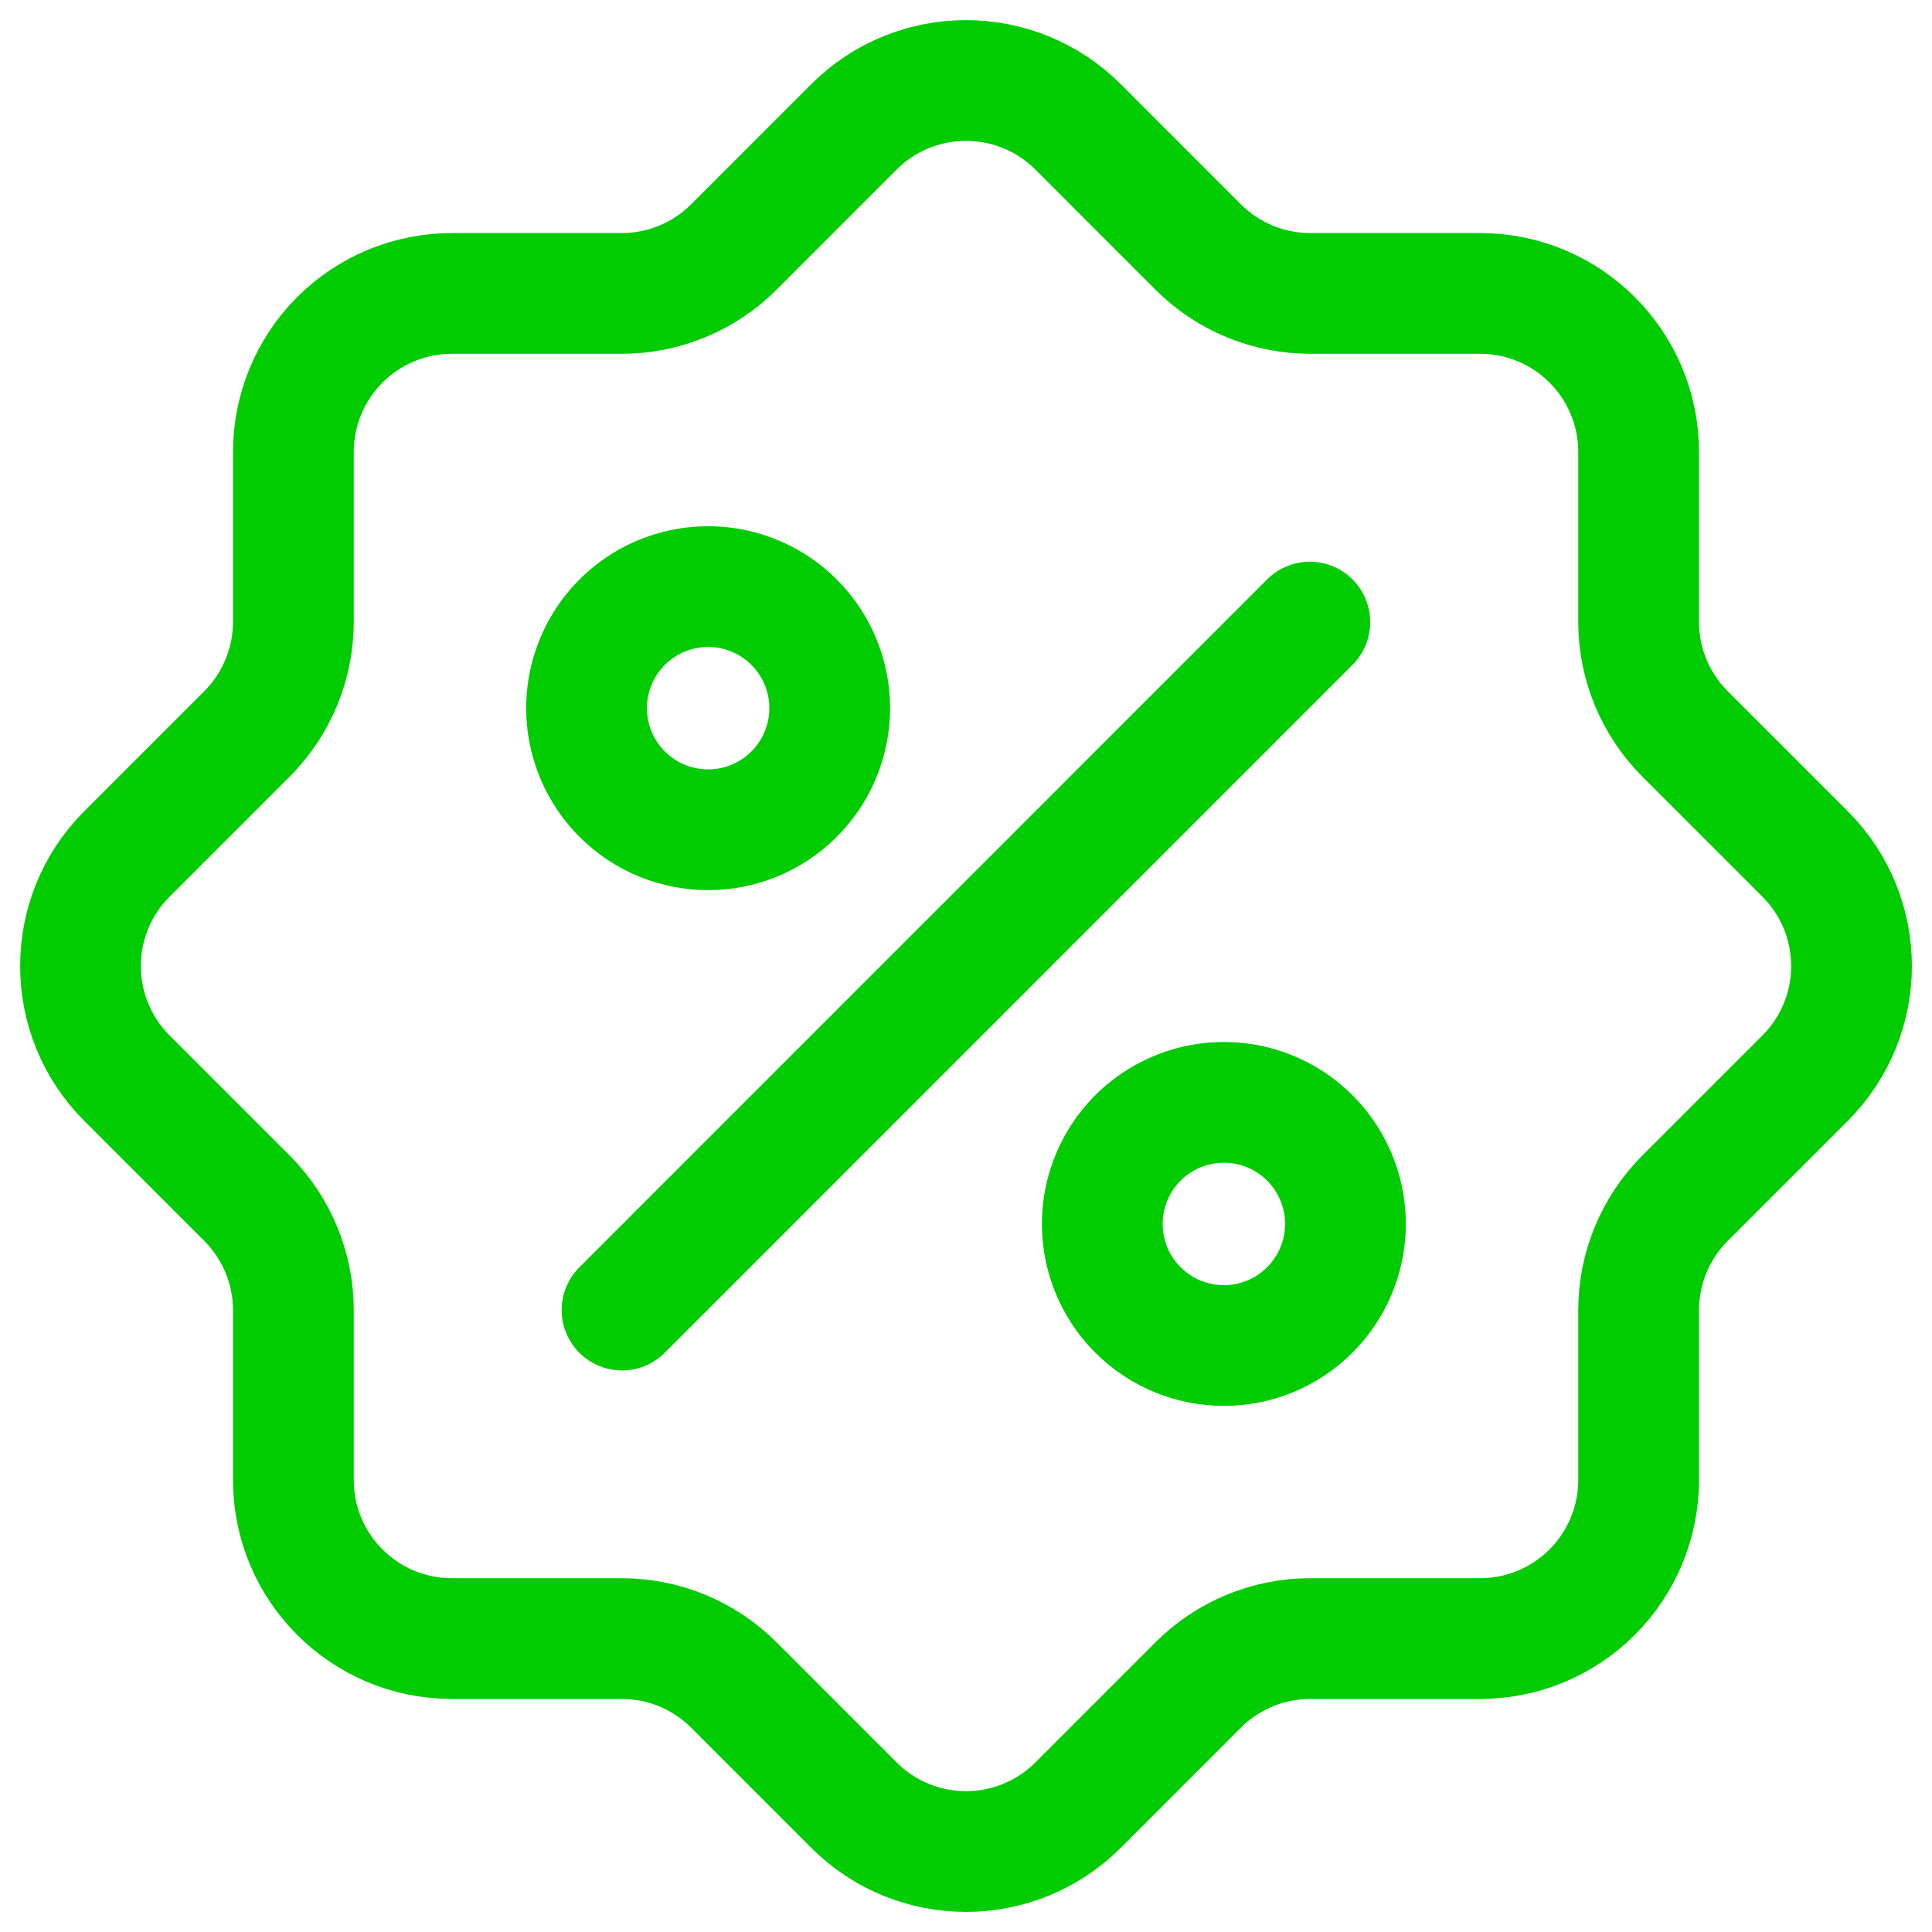
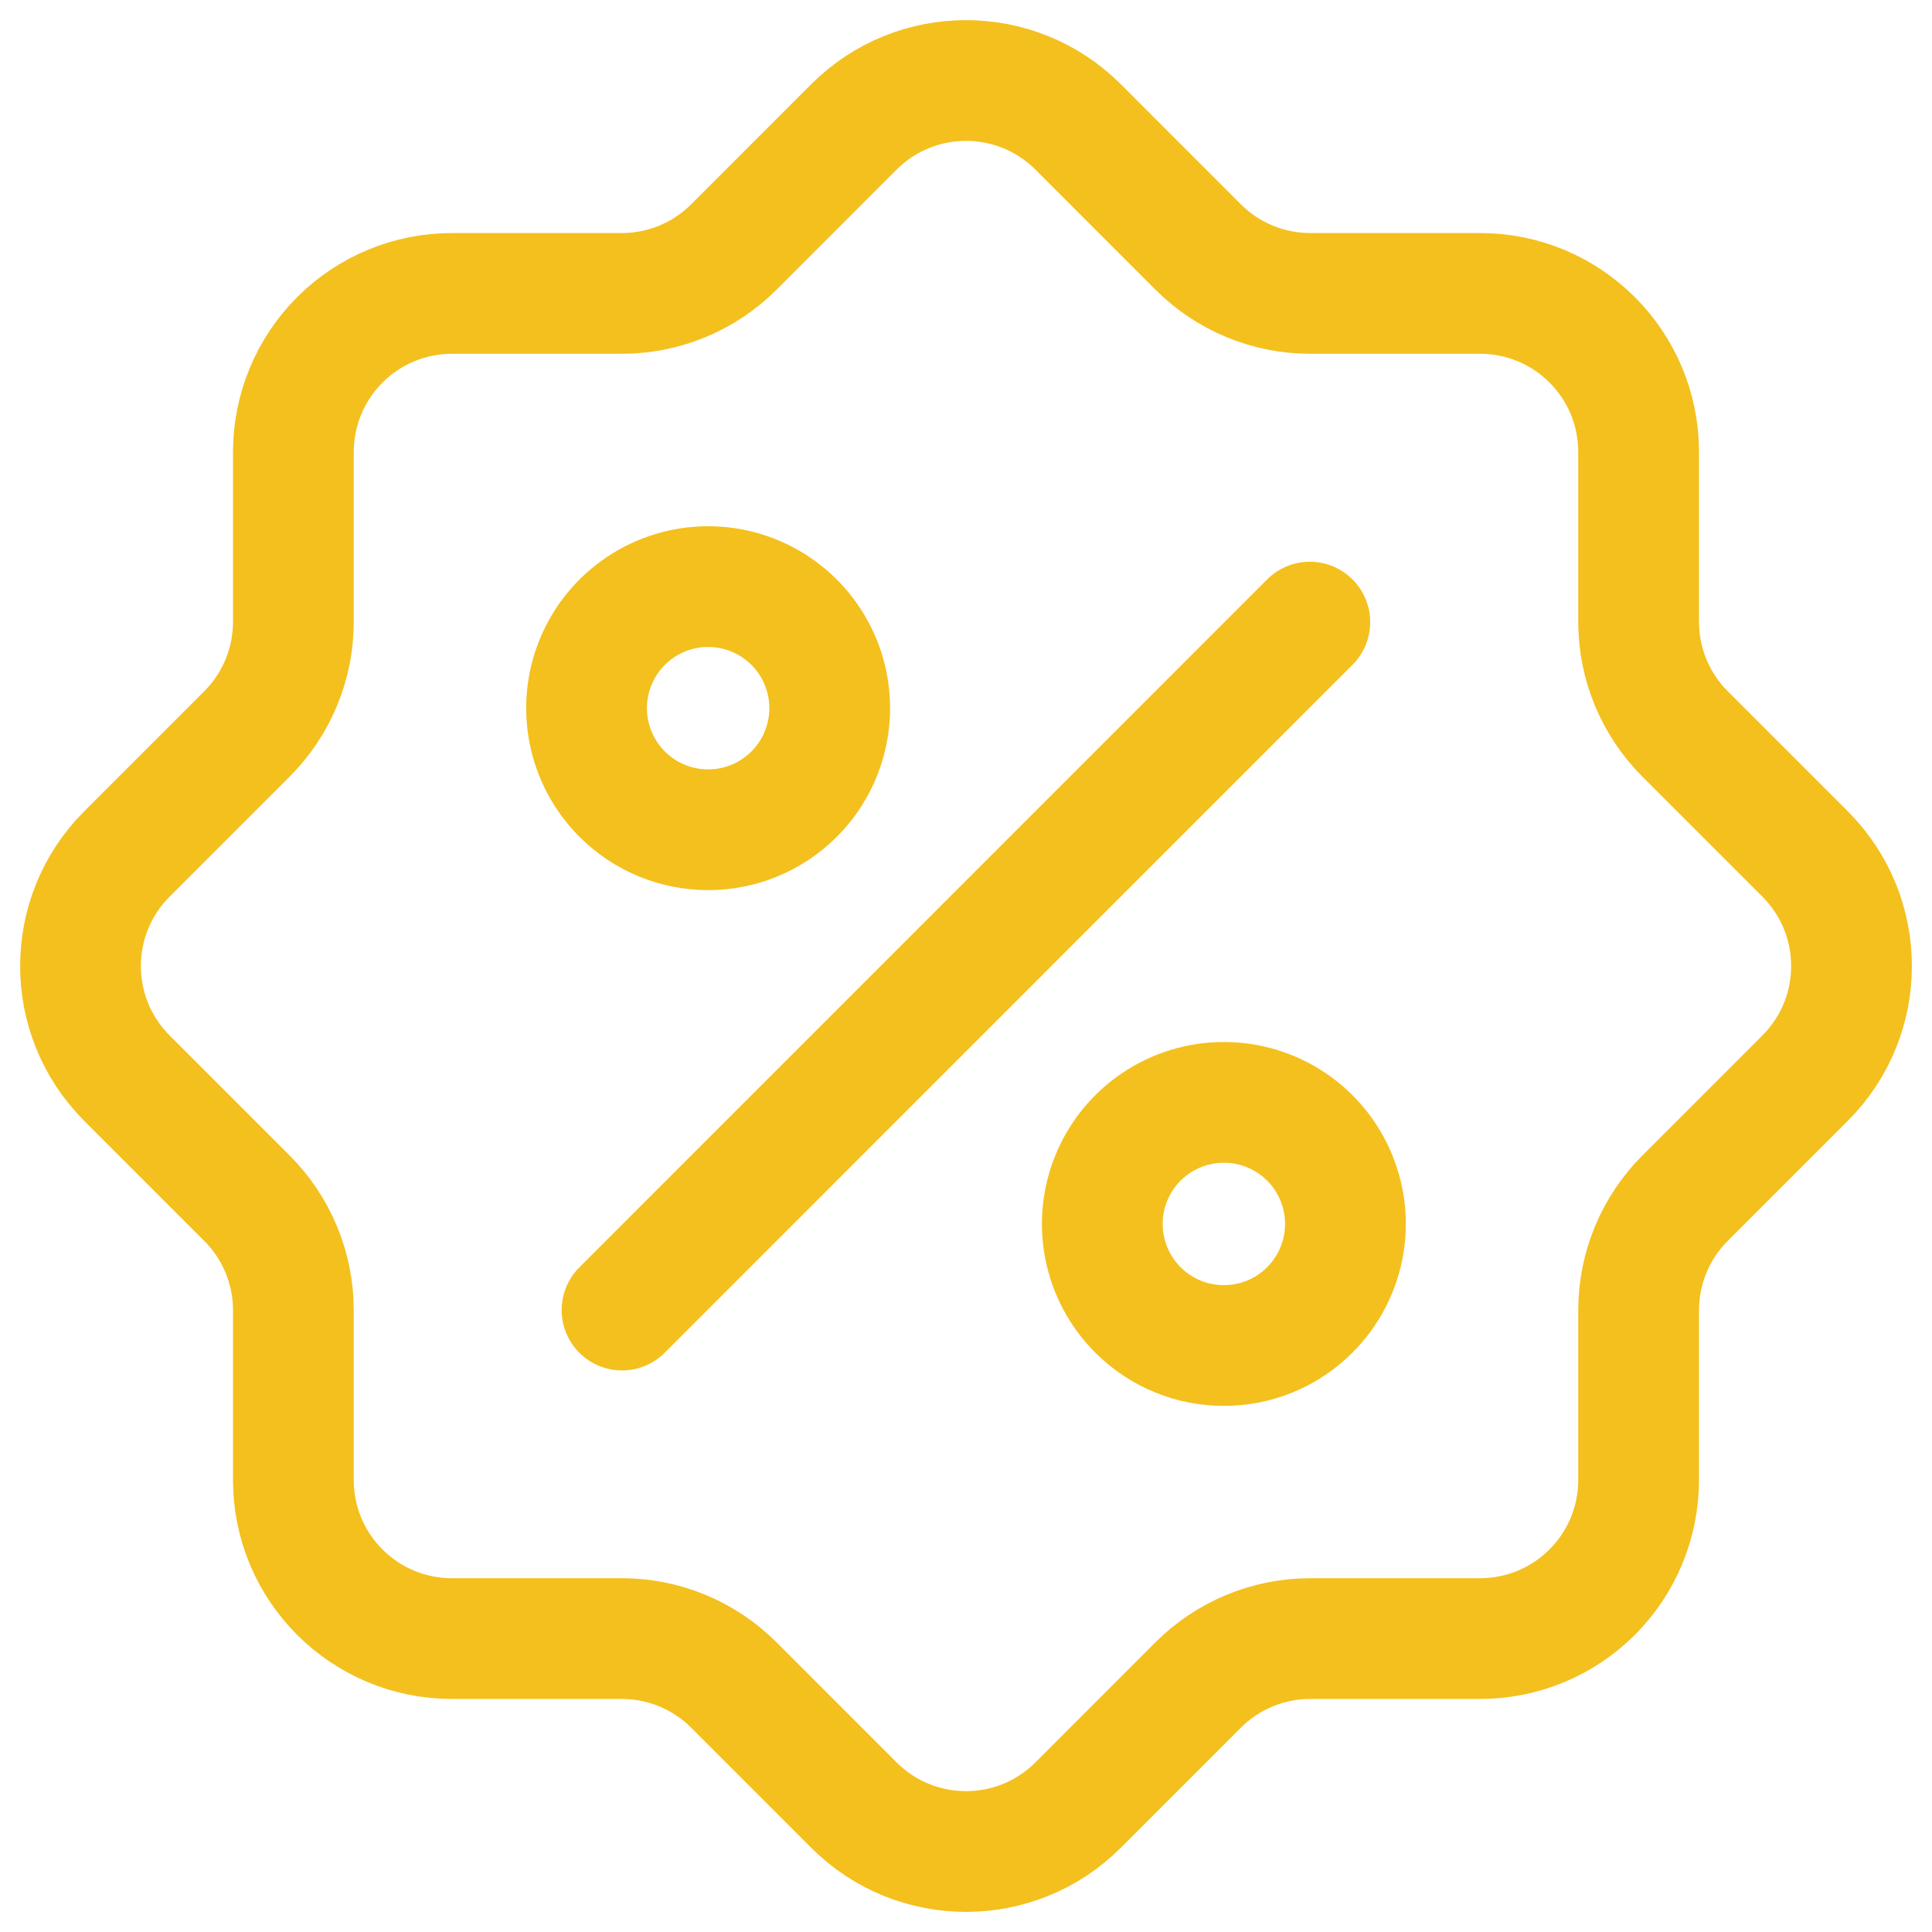
<svg xmlns="http://www.w3.org/2000/svg" width="48" height="48" viewBox="0 0 48 48" fill="none">
-   <path fill-rule="evenodd" clip-rule="evenodd" d="M40.711 36.772V32.554C40.711 31.509 41.126 30.508 41.864 29.769L44.847 26.786C46.385 25.248 46.385 22.755 44.847 21.217L41.864 18.234C41.126 17.495 40.711 16.494 40.711 15.449V11.228C40.711 9.053 38.947 7.29 36.773 7.29H32.552C31.507 7.29 30.506 6.875 29.767 6.136L26.785 3.153C25.247 1.616 22.753 1.616 21.215 3.153L18.233 6.136C17.494 6.875 16.493 7.29 15.448 7.29H11.227C10.182 7.29 9.18 7.705 8.442 8.444C7.703 9.184 7.289 10.186 7.289 11.231V15.449C7.289 16.494 6.874 17.495 6.136 18.234L3.153 21.217C1.616 22.755 1.616 25.248 3.153 26.786L6.136 29.769C6.874 30.508 7.289 31.509 7.289 32.554V36.772C7.289 38.947 9.053 40.71 11.227 40.71H15.448C16.493 40.71 17.494 41.125 18.233 41.864L21.215 44.847C22.753 46.385 25.247 46.385 26.785 44.847L29.767 41.864C30.506 41.125 31.507 40.71 32.552 40.71H36.77C37.815 40.711 38.817 40.297 39.556 39.558C40.295 38.819 40.711 37.817 40.711 36.772Z" stroke="#00CC00" stroke-width="3" stroke-linecap="round" stroke-linejoin="round" />
-   <path fill-rule="evenodd" clip-rule="evenodd" d="M15.458 19.73C14.594 18.866 14.335 17.567 14.803 16.438C15.27 15.31 16.372 14.574 17.593 14.574C18.815 14.574 19.916 15.31 20.384 16.438C20.851 17.567 20.593 18.866 19.729 19.73C18.549 20.91 16.637 20.91 15.458 19.73Z" stroke="#00CC00" stroke-width="3" stroke-linecap="round" stroke-linejoin="round" />
-   <path fill-rule="evenodd" clip-rule="evenodd" d="M28.271 32.544C27.407 31.68 27.149 30.381 27.616 29.253C28.084 28.123 29.185 27.388 30.407 27.388C31.628 27.388 32.73 28.123 33.197 29.253C33.665 30.381 33.406 31.68 32.542 32.544C31.363 33.724 29.451 33.724 28.271 32.544Z" stroke="#00CC00" stroke-width="3" stroke-linecap="round" />
-   <path d="M32.542 15.456L15.454 32.548" stroke="#00CC00" stroke-width="3" stroke-linecap="round" />
+   <path fill-rule="evenodd" clip-rule="evenodd" d="M40.711 36.772V32.554C40.711 31.509 41.126 30.508 41.864 29.769L44.847 26.786C46.385 25.248 46.385 22.755 44.847 21.217L41.864 18.234C41.126 17.495 40.711 16.494 40.711 15.449V11.228C40.711 9.053 38.947 7.29 36.773 7.29H32.552C31.507 7.29 30.506 6.875 29.767 6.136L26.785 3.153C25.247 1.616 22.753 1.616 21.215 3.153L18.233 6.136C17.494 6.875 16.493 7.29 15.448 7.29H11.227C10.182 7.29 9.18 7.705 8.442 8.444C7.703 9.184 7.289 10.186 7.289 11.231V15.449C7.289 16.494 6.874 17.495 6.136 18.234L3.153 21.217C1.616 22.755 1.616 25.248 3.153 26.786L6.136 29.769C6.874 30.508 7.289 31.509 7.289 32.554V36.772C7.289 38.947 9.053 40.71 11.227 40.71H15.448C16.493 40.71 17.494 41.125 18.233 41.864L21.215 44.847C22.753 46.385 25.247 46.385 26.785 44.847L29.767 41.864C30.506 41.125 31.507 40.71 32.552 40.71H36.77C37.815 40.711 38.817 40.297 39.556 39.558C40.295 38.819 40.711 37.817 40.711 36.772Z" stroke="#F4C01E" stroke-width="3" stroke-linecap="round" stroke-linejoin="round" />
+   <path fill-rule="evenodd" clip-rule="evenodd" d="M15.458 19.73C14.594 18.866 14.335 17.567 14.803 16.438C15.27 15.31 16.372 14.574 17.593 14.574C18.815 14.574 19.916 15.31 20.384 16.438C20.851 17.567 20.593 18.866 19.729 19.73C18.549 20.91 16.637 20.91 15.458 19.73Z" stroke="#F4C01E" stroke-width="3" stroke-linecap="round" stroke-linejoin="round" />
+   <path fill-rule="evenodd" clip-rule="evenodd" d="M28.271 32.544C27.407 31.68 27.149 30.381 27.616 29.253C28.084 28.123 29.185 27.388 30.407 27.388C31.628 27.388 32.73 28.123 33.197 29.253C33.665 30.381 33.406 31.68 32.542 32.544C31.363 33.724 29.451 33.724 28.271 32.544Z" stroke="#F4C01E" stroke-width="3" stroke-linecap="round" />
+   <path d="M32.542 15.456L15.454 32.548" stroke="#F4C01E" stroke-width="3" stroke-linecap="round" />
</svg>
